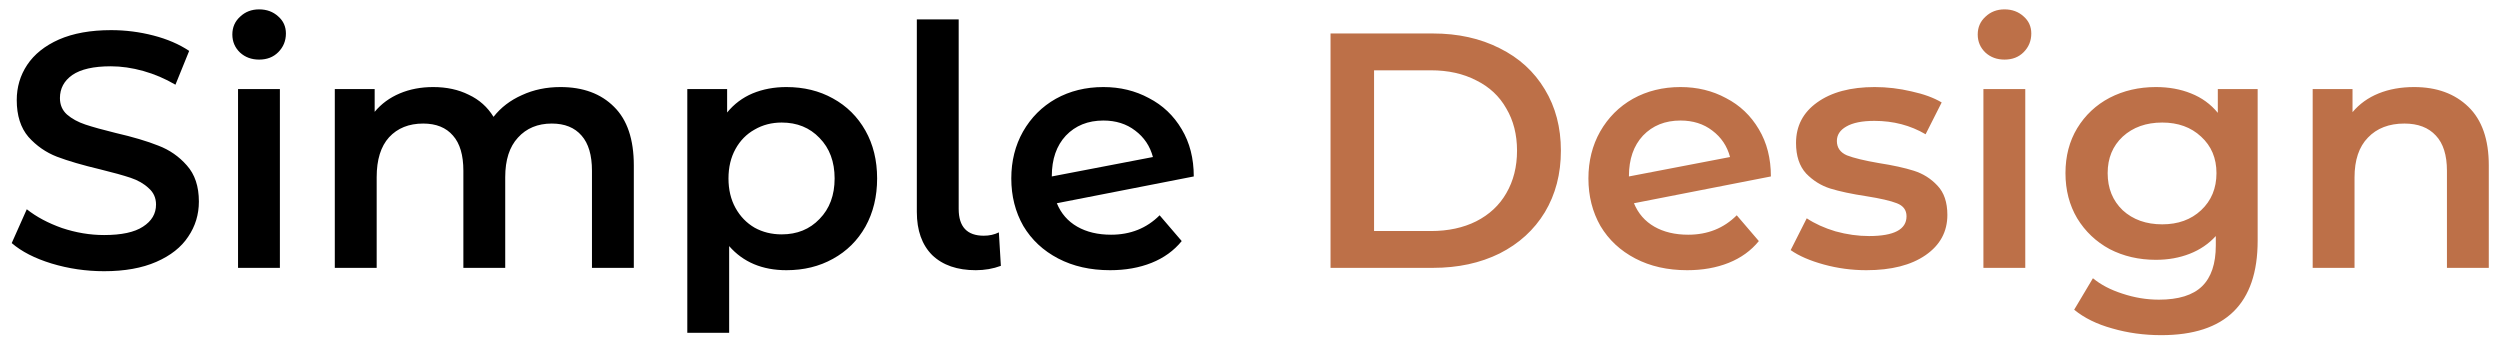
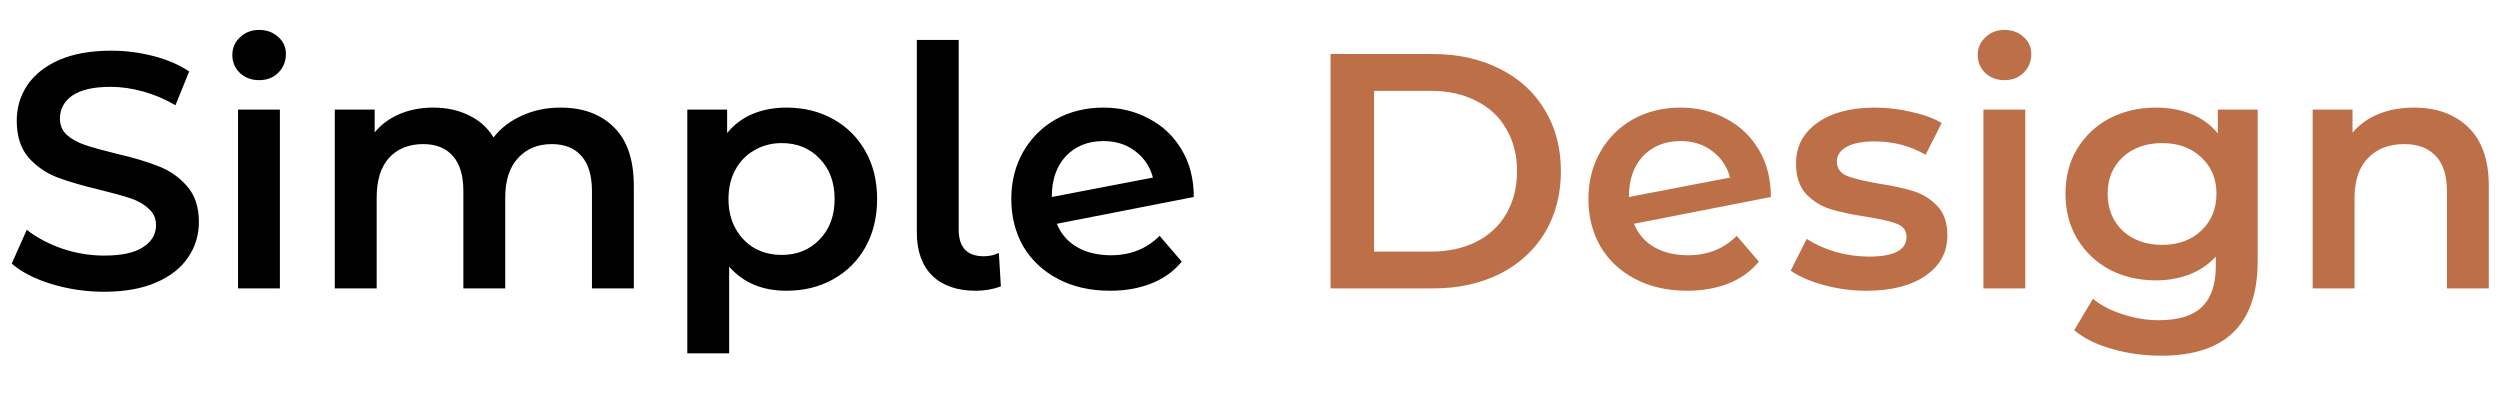
- <svg xmlns="http://www.w3.org/2000/svg" width="112" height="16" viewBox="0 0 112 16" fill="none">
+ <svg xmlns="http://www.w3.org/2000/svg" width="113" height="18" viewBox="0 0 112 16" fill="none">
  <path d="M4.665 12.15C3.855 12.15 3.07 12.035 2.31 11.805C1.56 11.575 0.965 11.27 0.525 10.89L1.2 9.375C1.63 9.715 2.155 9.995 2.775 10.215C3.405 10.425 4.035 10.53 4.665 10.53C5.445 10.53 6.025 10.405 6.405 10.155C6.795 9.905 6.99 9.575 6.99 9.165C6.99 8.865 6.88 8.62 6.66 8.43C6.45 8.23 6.18 8.075 5.85 7.965C5.52 7.855 5.07 7.73 4.5 7.59C3.7 7.4 3.05 7.21 2.55 7.02C2.06 6.83 1.635 6.535 1.275 6.135C0.925 5.725 0.75 5.175 0.75 4.485C0.75 3.905 0.905 3.38 1.215 2.91C1.535 2.43 2.01 2.05 2.64 1.77C3.28 1.49 4.06 1.35 4.98 1.35C5.62 1.35 6.25 1.43 6.87 1.59C7.49 1.75 8.025 1.98 8.475 2.28L7.86 3.795C7.4 3.525 6.92 3.32 6.42 3.18C5.92 3.04 5.435 2.97 4.965 2.97C4.195 2.97 3.62 3.1 3.24 3.36C2.87 3.62 2.685 3.965 2.685 4.395C2.685 4.695 2.79 4.94 3 5.13C3.22 5.32 3.495 5.47 3.825 5.58C4.155 5.69 4.605 5.815 5.175 5.955C5.955 6.135 6.595 6.325 7.095 6.525C7.595 6.715 8.02 7.01 8.37 7.41C8.73 7.81 8.91 8.35 8.91 9.03C8.91 9.61 8.75 10.135 8.43 10.605C8.12 11.075 7.645 11.45 7.005 11.73C6.365 12.01 5.585 12.15 4.665 12.15ZM10.664 3.99H12.539V12H10.664V3.99ZM11.609 2.67C11.269 2.67 10.984 2.565 10.754 2.355C10.524 2.135 10.409 1.865 10.409 1.545C10.409 1.225 10.524 0.96 10.754 0.75C10.984 0.53 11.269 0.42 11.609 0.42C11.949 0.42 12.234 0.525 12.464 0.735C12.694 0.935 12.809 1.19 12.809 1.5C12.809 1.83 12.694 2.11 12.464 2.34C12.244 2.56 11.959 2.67 11.609 2.67ZM25.11 3.9C26.119 3.9 26.919 4.195 27.509 4.785C28.099 5.365 28.395 6.24 28.395 7.41V12H26.52V7.65C26.52 6.95 26.364 6.425 26.055 6.075C25.744 5.715 25.299 5.535 24.72 5.535C24.09 5.535 23.584 5.745 23.204 6.165C22.825 6.575 22.634 7.165 22.634 7.935V12H20.759V7.65C20.759 6.95 20.605 6.425 20.294 6.075C19.985 5.715 19.54 5.535 18.959 5.535C18.32 5.535 17.809 5.74 17.43 6.15C17.059 6.56 16.875 7.155 16.875 7.935V12H14.999V3.99H16.785V5.01C17.084 4.65 17.459 4.375 17.91 4.185C18.36 3.995 18.86 3.9 19.41 3.9C20.009 3.9 20.54 4.015 21 4.245C21.47 4.465 21.84 4.795 22.11 5.235C22.439 4.815 22.864 4.49 23.384 4.26C23.904 4.02 24.48 3.9 25.11 3.9ZM35.23 3.9C36.011 3.9 36.706 4.07 37.316 4.41C37.935 4.75 38.42 5.23 38.77 5.85C39.12 6.47 39.295 7.185 39.295 7.995C39.295 8.805 39.12 9.525 38.77 10.155C38.42 10.775 37.935 11.255 37.316 11.595C36.706 11.935 36.011 12.105 35.23 12.105C34.151 12.105 33.295 11.745 32.666 11.025V14.91H30.791V3.99H32.575V5.04C32.886 4.66 33.266 4.375 33.715 4.185C34.175 3.995 34.681 3.9 35.23 3.9ZM35.02 10.5C35.711 10.5 36.276 10.27 36.715 9.81C37.166 9.35 37.391 8.745 37.391 7.995C37.391 7.245 37.166 6.64 36.715 6.18C36.276 5.72 35.711 5.49 35.02 5.49C34.571 5.49 34.166 5.595 33.806 5.805C33.446 6.005 33.16 6.295 32.95 6.675C32.74 7.055 32.636 7.495 32.636 7.995C32.636 8.495 32.74 8.935 32.95 9.315C33.16 9.695 33.446 9.99 33.806 10.2C34.166 10.4 34.571 10.5 35.02 10.5ZM43.714 12.105C42.884 12.105 42.234 11.88 41.764 11.43C41.304 10.97 41.074 10.325 41.074 9.495V0.87H42.949V9.36C42.949 10.16 43.324 10.56 44.074 10.56C44.324 10.56 44.549 10.51 44.749 10.41L44.839 11.91C44.489 12.04 44.114 12.105 43.714 12.105ZM49.776 10.515C50.646 10.515 51.371 10.225 51.951 9.645L52.941 10.8C52.591 11.23 52.141 11.555 51.591 11.775C51.041 11.995 50.421 12.105 49.731 12.105C48.851 12.105 48.076 11.93 47.406 11.58C46.736 11.23 46.216 10.745 45.846 10.125C45.486 9.495 45.306 8.785 45.306 7.995C45.306 7.215 45.481 6.515 45.831 5.895C46.191 5.265 46.681 4.775 47.301 4.425C47.931 4.075 48.641 3.9 49.431 3.9C50.181 3.9 50.861 4.065 51.471 4.395C52.091 4.715 52.581 5.18 52.941 5.79C53.301 6.39 53.481 7.095 53.481 7.905L47.346 9.105C47.536 9.565 47.841 9.915 48.261 10.155C48.681 10.395 49.186 10.515 49.776 10.515ZM49.431 5.4C48.741 5.4 48.181 5.625 47.751 6.075C47.331 6.525 47.121 7.13 47.121 7.89V7.905L51.651 7.035C51.521 6.545 51.256 6.15 50.856 5.85C50.466 5.55 49.991 5.4 49.431 5.4Z" fill="black" />
  <path d="M59.608 1.5H64.198C65.318 1.5 66.313 1.72 67.183 2.16C68.053 2.59 68.728 3.205 69.208 4.005C69.688 4.795 69.928 5.71 69.928 6.75C69.928 7.79 69.688 8.71 69.208 9.51C68.728 10.3 68.053 10.915 67.183 11.355C66.313 11.785 65.318 12 64.198 12H59.608V1.5ZM64.108 10.35C64.878 10.35 65.553 10.205 66.133 9.915C66.723 9.615 67.173 9.195 67.483 8.655C67.803 8.105 67.963 7.47 67.963 6.75C67.963 6.03 67.803 5.4 67.483 4.86C67.173 4.31 66.723 3.89 66.133 3.6C65.553 3.3 64.878 3.15 64.108 3.15H61.558V10.35H64.108ZM75.631 10.515C76.501 10.515 77.226 10.225 77.806 9.645L78.796 10.8C78.446 11.23 77.996 11.555 77.446 11.775C76.896 11.995 76.276 12.105 75.586 12.105C74.706 12.105 73.931 11.93 73.261 11.58C72.591 11.23 72.071 10.745 71.701 10.125C71.341 9.495 71.161 8.785 71.161 7.995C71.161 7.215 71.336 6.515 71.686 5.895C72.046 5.265 72.536 4.775 73.156 4.425C73.786 4.075 74.496 3.9 75.286 3.9C76.036 3.9 76.716 4.065 77.326 4.395C77.946 4.715 78.436 5.18 78.796 5.79C79.156 6.39 79.336 7.095 79.336 7.905L73.201 9.105C73.391 9.565 73.696 9.915 74.116 10.155C74.536 10.395 75.041 10.515 75.631 10.515ZM75.286 5.4C74.596 5.4 74.036 5.625 73.606 6.075C73.186 6.525 72.976 7.13 72.976 7.89V7.905L77.506 7.035C77.376 6.545 77.111 6.15 76.711 5.85C76.321 5.55 75.846 5.4 75.286 5.4ZM83.612 12.105C82.962 12.105 82.327 12.02 81.707 11.85C81.087 11.68 80.592 11.465 80.222 11.205L80.942 9.78C81.302 10.02 81.732 10.215 82.232 10.365C82.742 10.505 83.242 10.575 83.732 10.575C84.852 10.575 85.412 10.28 85.412 9.69C85.412 9.41 85.267 9.215 84.977 9.105C84.697 8.995 84.242 8.89 83.612 8.79C82.952 8.69 82.412 8.575 81.992 8.445C81.582 8.315 81.222 8.09 80.912 7.77C80.612 7.44 80.462 6.985 80.462 6.405C80.462 5.645 80.777 5.04 81.407 4.59C82.047 4.13 82.907 3.9 83.987 3.9C84.537 3.9 85.087 3.965 85.637 4.095C86.187 4.215 86.637 4.38 86.987 4.59L86.267 6.015C85.587 5.615 84.822 5.415 83.972 5.415C83.422 5.415 83.002 5.5 82.712 5.67C82.432 5.83 82.292 6.045 82.292 6.315C82.292 6.615 82.442 6.83 82.742 6.96C83.052 7.08 83.527 7.195 84.167 7.305C84.807 7.405 85.332 7.52 85.742 7.65C86.152 7.78 86.502 8 86.792 8.31C87.092 8.62 87.242 9.06 87.242 9.63C87.242 10.38 86.917 10.98 86.267 11.43C85.617 11.88 84.732 12.105 83.612 12.105ZM88.857 3.99H90.732V12H88.857V3.99ZM89.802 2.67C89.462 2.67 89.177 2.565 88.947 2.355C88.717 2.135 88.602 1.865 88.602 1.545C88.602 1.225 88.717 0.96 88.947 0.75C89.177 0.53 89.462 0.42 89.802 0.42C90.142 0.42 90.427 0.525 90.657 0.735C90.887 0.935 91.002 1.19 91.002 1.5C91.002 1.83 90.887 2.11 90.657 2.34C90.437 2.56 90.152 2.67 89.802 2.67ZM101.143 3.99V10.785C101.143 13.605 99.703 15.015 96.823 15.015C96.053 15.015 95.323 14.915 94.633 14.715C93.943 14.525 93.373 14.245 92.923 13.875L93.763 12.465C94.113 12.755 94.553 12.985 95.083 13.155C95.623 13.335 96.168 13.425 96.718 13.425C97.598 13.425 98.243 13.225 98.653 12.825C99.063 12.425 99.268 11.815 99.268 10.995V10.575C98.948 10.925 98.558 11.19 98.098 11.37C97.638 11.55 97.133 11.64 96.583 11.64C95.823 11.64 95.133 11.48 94.513 11.16C93.903 10.83 93.418 10.37 93.058 9.78C92.708 9.19 92.533 8.515 92.533 7.755C92.533 6.995 92.708 6.325 93.058 5.745C93.418 5.155 93.903 4.7 94.513 4.38C95.133 4.06 95.823 3.9 96.583 3.9C97.163 3.9 97.688 3.995 98.158 4.185C98.638 4.375 99.038 4.665 99.358 5.055V3.99H101.143ZM96.868 10.05C97.578 10.05 98.158 9.84 98.608 9.42C99.068 8.99 99.298 8.435 99.298 7.755C99.298 7.085 99.068 6.54 98.608 6.12C98.158 5.7 97.578 5.49 96.868 5.49C96.148 5.49 95.558 5.7 95.098 6.12C94.648 6.54 94.423 7.085 94.423 7.755C94.423 8.435 94.648 8.99 95.098 9.42C95.558 9.84 96.148 10.05 96.868 10.05ZM108.153 3.9C109.163 3.9 109.973 4.195 110.583 4.785C111.193 5.375 111.498 6.25 111.498 7.41V12H109.623V7.65C109.623 6.95 109.458 6.425 109.128 6.075C108.798 5.715 108.328 5.535 107.718 5.535C107.028 5.535 106.483 5.745 106.083 6.165C105.683 6.575 105.483 7.17 105.483 7.95V12H103.608V3.99H105.393V5.025C105.703 4.655 106.093 4.375 106.563 4.185C107.033 3.995 107.563 3.9 108.153 3.9Z" fill="#BD7048" />
</svg>
